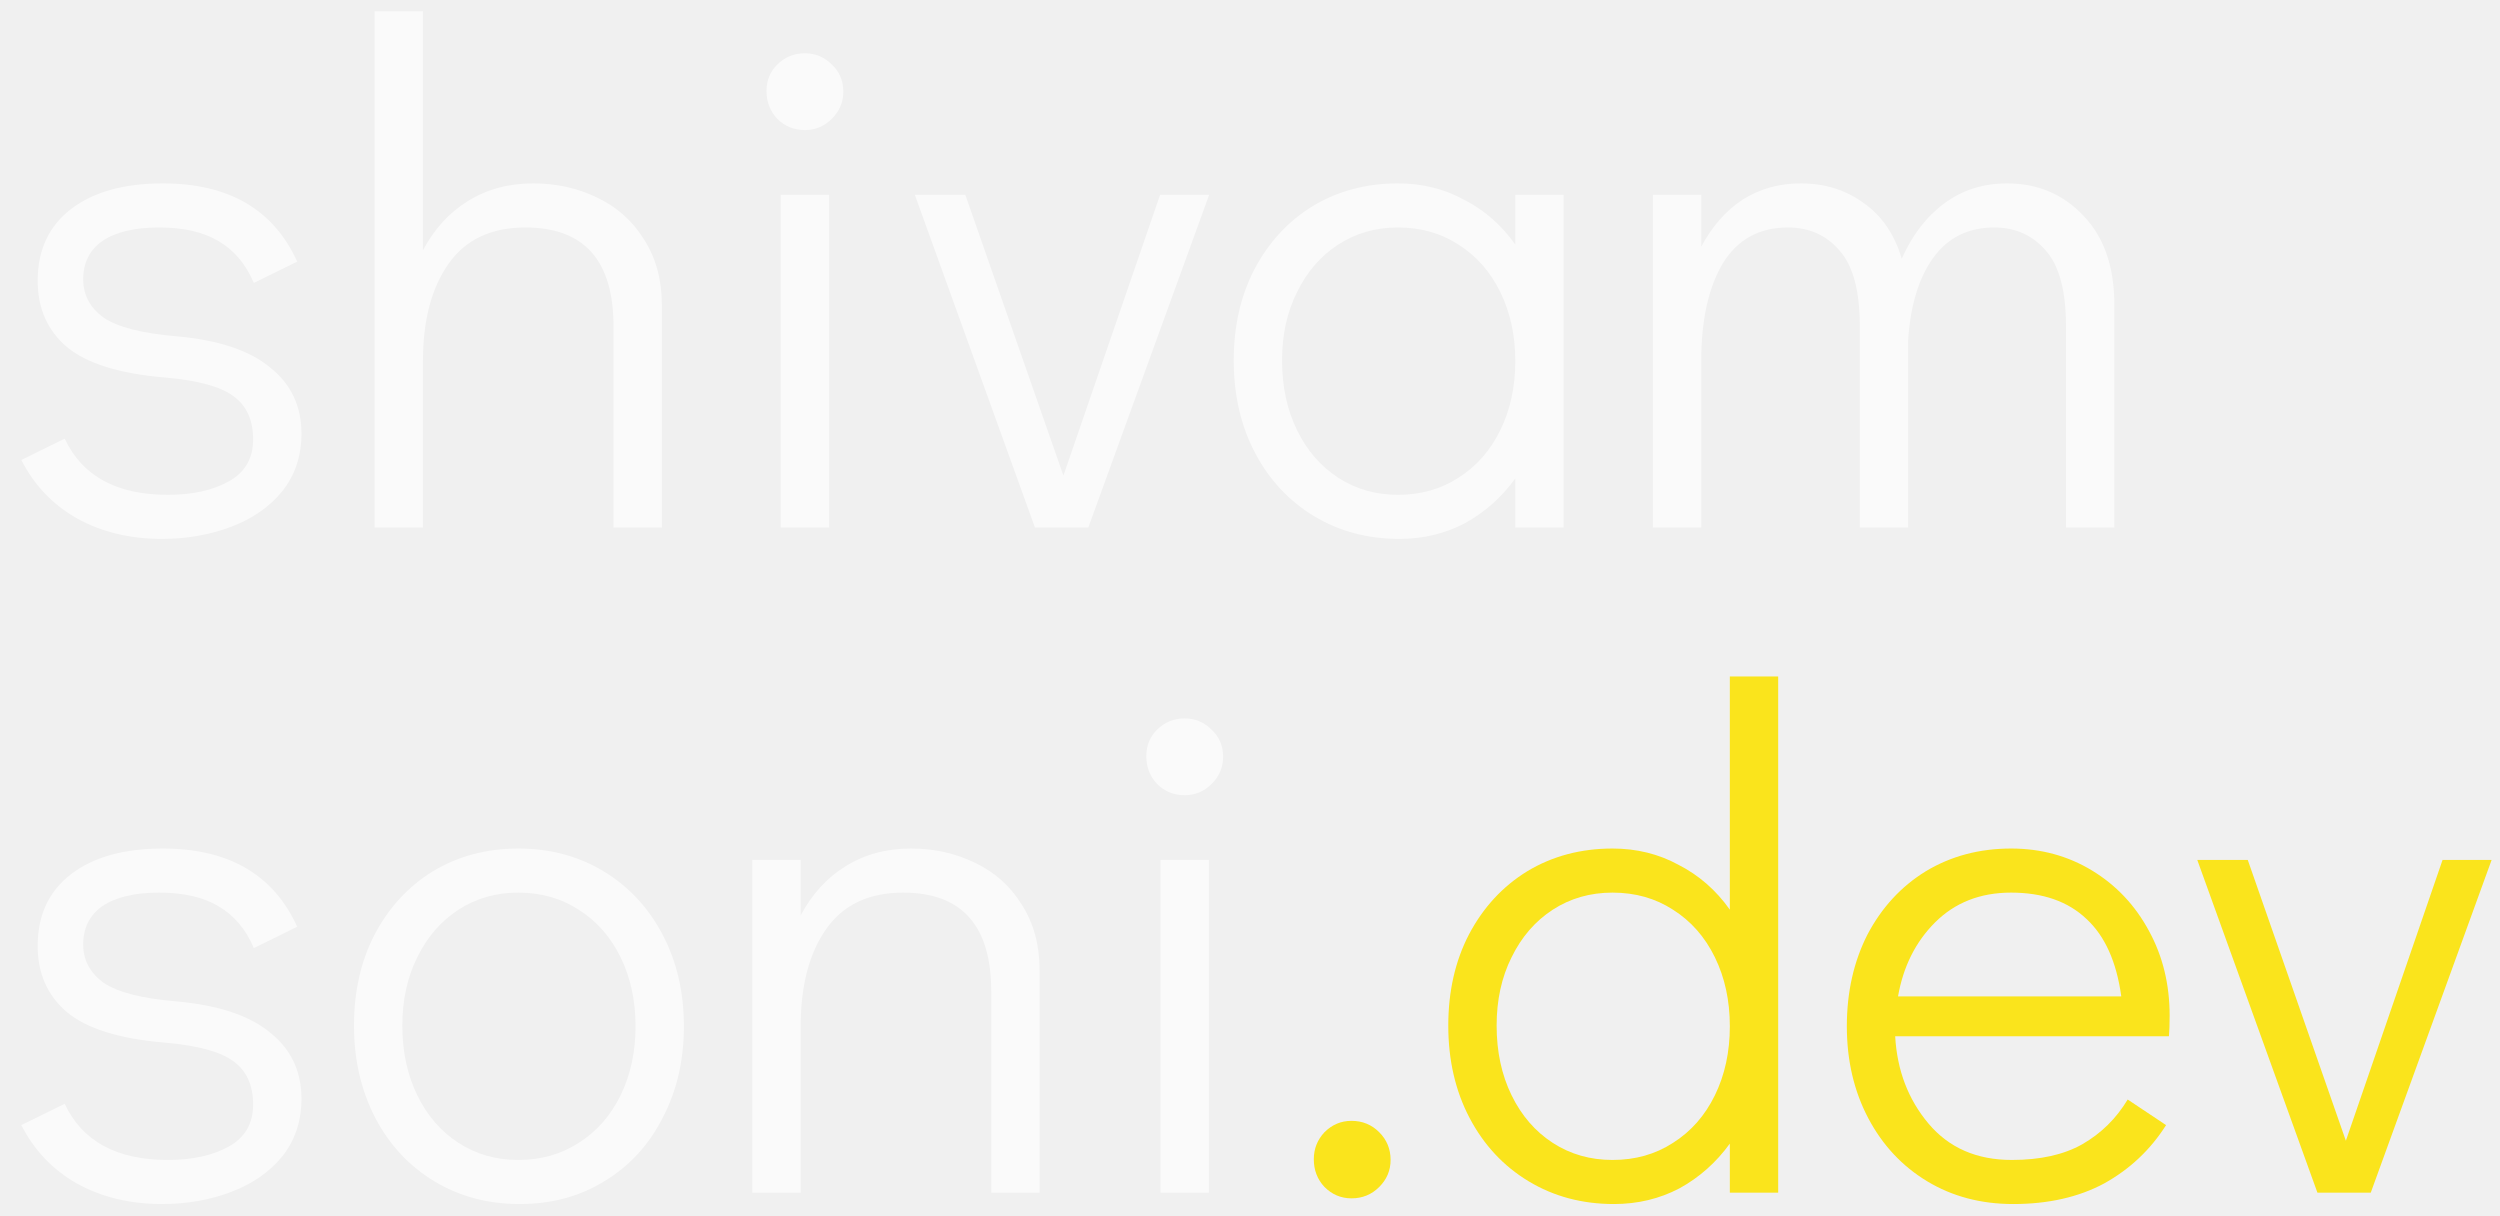
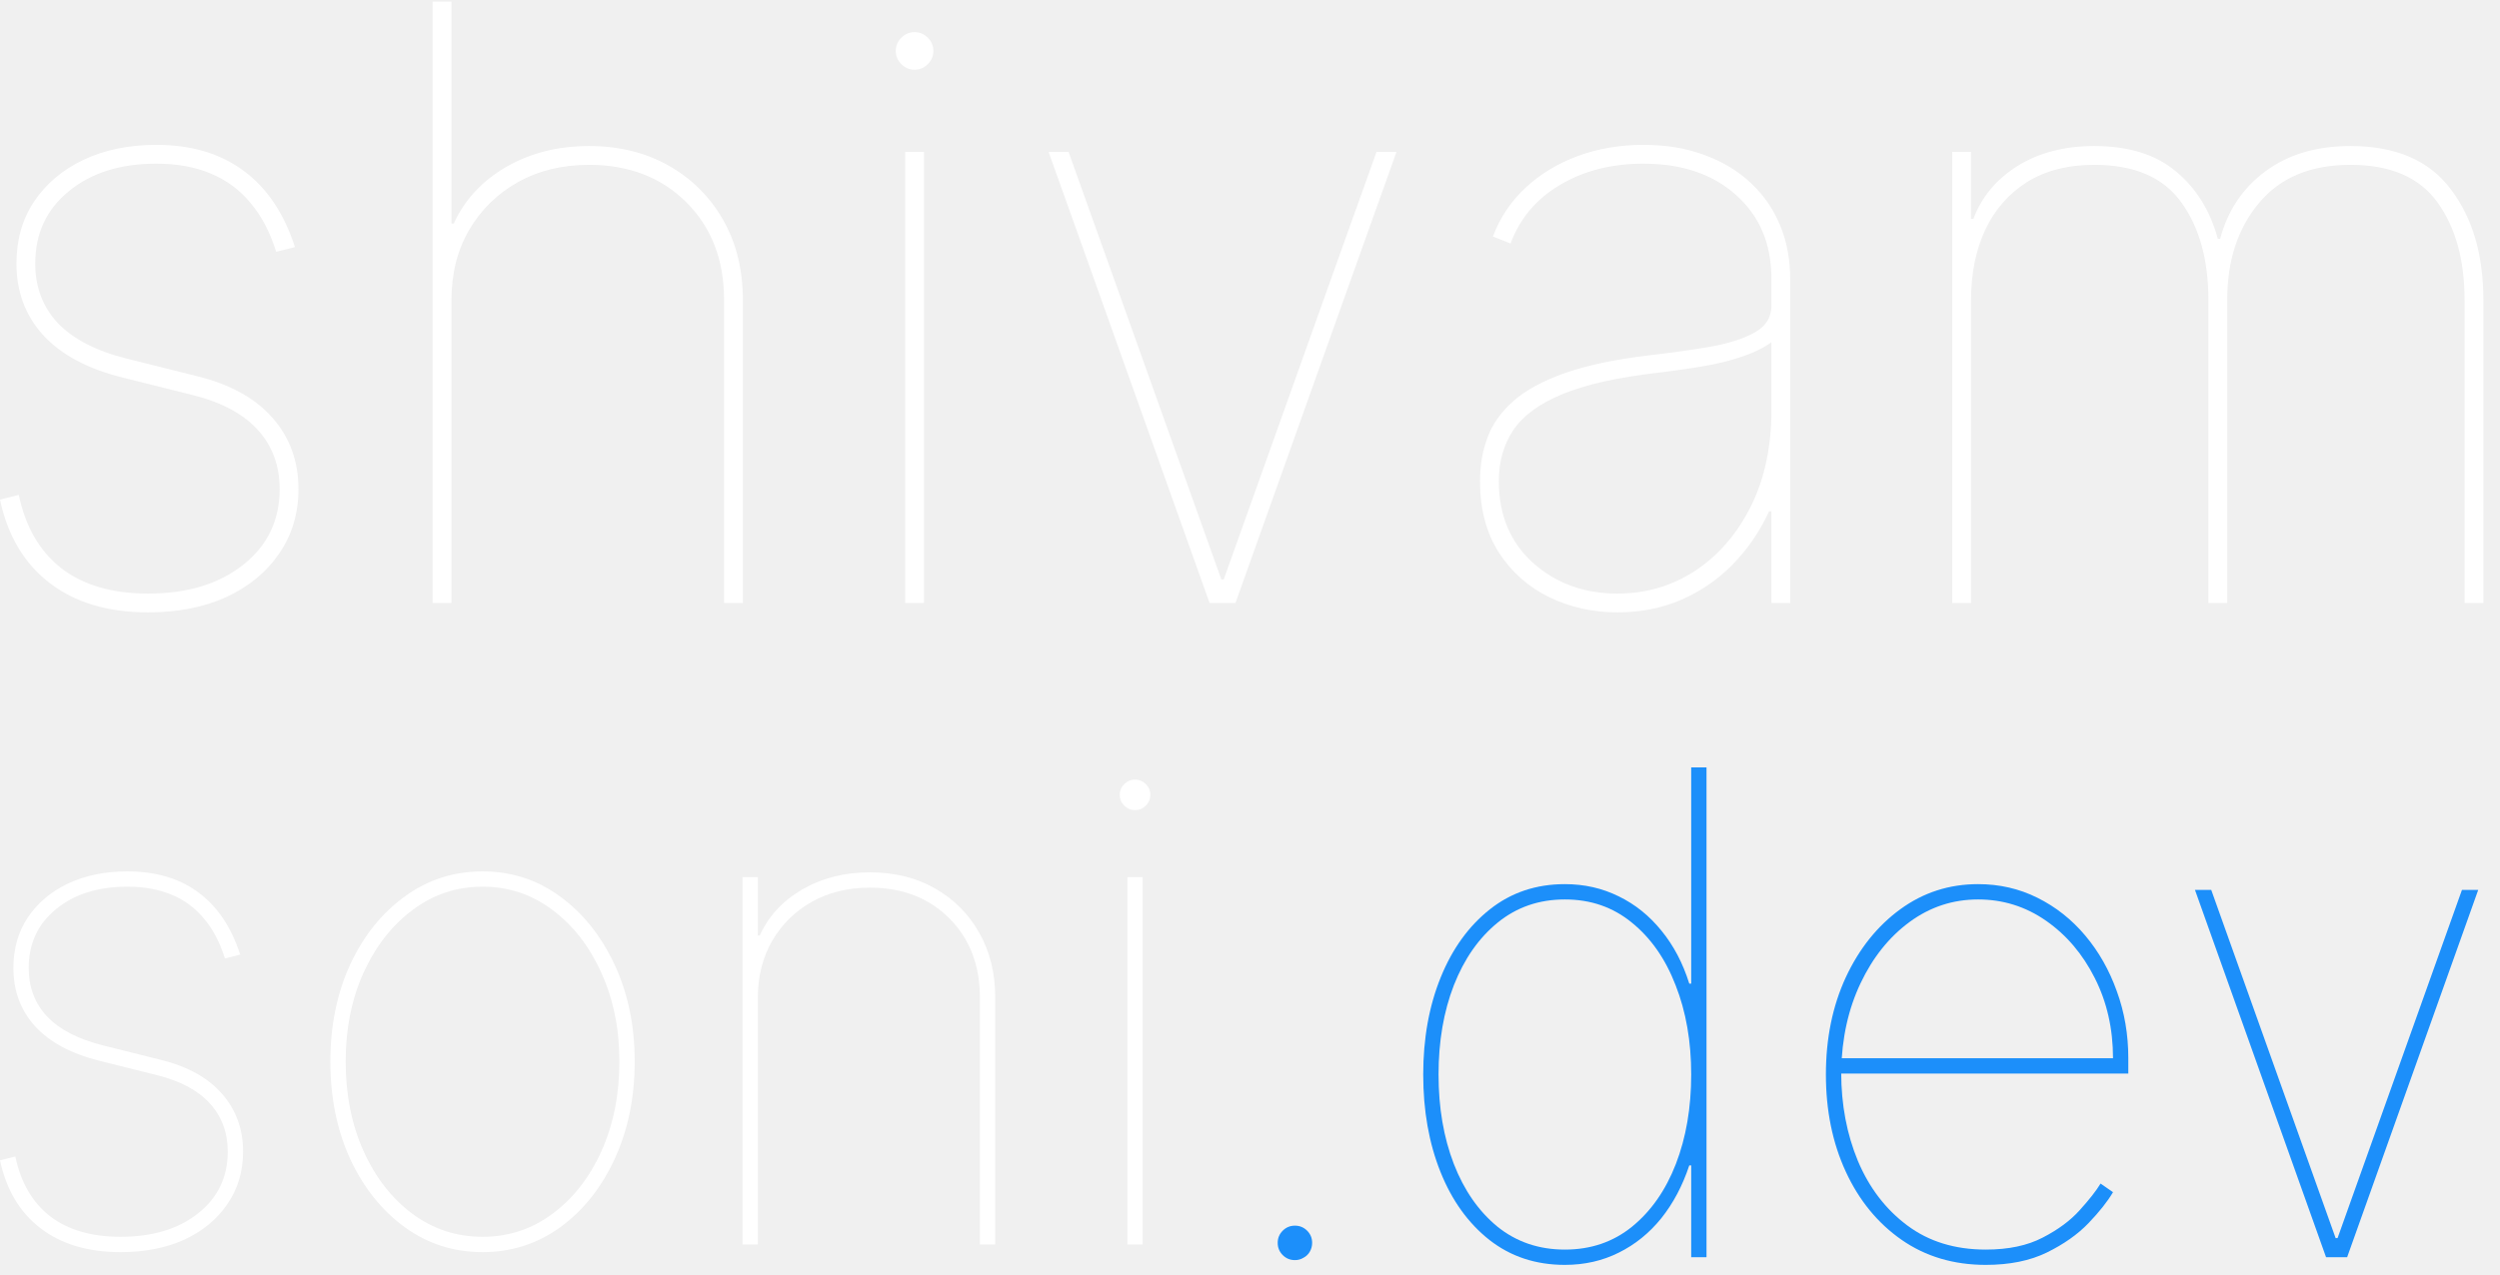
- <svg xmlns="http://www.w3.org/2000/svg" width="109" height="53" viewBox="0 0 109 53" fill="none">
-   <path d="M58.925 52.248C58.471 52.248 58.078 52.083 57.747 51.752C57.437 51.421 57.282 51.018 57.282 50.543C57.282 50.088 57.437 49.696 57.747 49.365C58.078 49.034 58.471 48.869 58.925 48.869C59.401 48.869 59.804 49.034 60.134 49.365C60.465 49.696 60.63 50.099 60.63 50.574C60.63 51.029 60.465 51.421 60.134 51.752C59.804 52.083 59.401 52.248 58.925 52.248Z" fill="#FAE41C" />
-   <path d="M77.529 29.494V52H75.421V49.861C74.822 50.688 74.088 51.339 73.22 51.814C72.352 52.269 71.401 52.496 70.368 52.496C68.983 52.496 67.743 52.165 66.648 51.504C65.553 50.843 64.695 49.923 64.075 48.745C63.455 47.567 63.145 46.224 63.145 44.715C63.145 43.227 63.445 41.904 64.044 40.747C64.664 39.569 65.511 38.649 66.586 37.988C67.681 37.327 68.921 36.996 70.306 36.996C71.36 36.996 72.321 37.234 73.189 37.709C74.078 38.164 74.822 38.815 75.421 39.662V29.494H77.529ZM70.306 50.574C71.298 50.574 72.176 50.326 72.941 49.83C73.726 49.334 74.336 48.642 74.77 47.753C75.204 46.864 75.421 45.862 75.421 44.746C75.421 43.63 75.204 42.628 74.77 41.739C74.336 40.85 73.726 40.158 72.941 39.662C72.176 39.166 71.298 38.918 70.306 38.918C69.335 38.918 68.467 39.166 67.702 39.662C66.937 40.158 66.338 40.85 65.904 41.739C65.47 42.607 65.253 43.599 65.253 44.715C65.253 45.852 65.47 46.864 65.904 47.753C66.338 48.642 66.937 49.334 67.702 49.83C68.467 50.326 69.335 50.574 70.306 50.574Z" fill="#FAE41C" />
-   <path d="M87.683 36.996C88.985 36.996 90.163 37.316 91.217 37.957C92.271 38.598 93.098 39.476 93.697 40.592C94.296 41.687 94.596 42.917 94.596 44.281C94.596 44.674 94.586 44.973 94.565 45.18H82.63C82.713 46.668 83.198 47.939 84.087 48.993C84.976 50.047 86.185 50.574 87.714 50.574C88.954 50.574 89.977 50.347 90.783 49.892C91.61 49.417 92.271 48.766 92.767 47.939L94.441 49.055C93.759 50.13 92.86 50.977 91.744 51.597C90.628 52.196 89.305 52.496 87.776 52.496C86.371 52.496 85.12 52.165 84.025 51.504C82.93 50.843 82.072 49.923 81.452 48.745C80.832 47.567 80.522 46.234 80.522 44.746C80.522 43.258 80.822 41.925 81.421 40.747C82.041 39.569 82.888 38.649 83.963 37.988C85.058 37.327 86.298 36.996 87.683 36.996ZM92.488 43.444C92.281 41.935 91.775 40.809 90.969 40.065C90.163 39.3 89.068 38.918 87.683 38.918C86.34 38.918 85.234 39.352 84.366 40.22C83.519 41.067 82.981 42.142 82.754 43.444H92.488Z" fill="#FAE41C" />
-   <path d="M106.496 37.492H108.635L103.365 52H101.04L95.801 37.492H98.002L102.28 49.737L106.496 37.492Z" fill="#FAE41C" />
-   <path d="M7.068 23.496C5.663 23.496 4.423 23.196 3.348 22.597C2.294 21.998 1.488 21.15 0.93 20.055L2.821 19.125C3.586 20.758 5.084 21.574 7.316 21.574C8.391 21.574 9.28 21.378 9.982 20.985C10.685 20.592 11.036 19.983 11.036 19.156C11.036 18.309 10.747 17.678 10.168 17.265C9.61 16.852 8.618 16.583 7.192 16.459C5.208 16.294 3.782 15.849 2.914 15.126C2.067 14.403 1.643 13.442 1.643 12.243C1.643 10.9 2.129 9.856 3.1 9.112C4.072 8.368 5.405 7.996 7.099 7.996C9.972 7.996 11.925 9.133 12.958 11.406L11.067 12.336C10.716 11.509 10.199 10.9 9.517 10.507C8.856 10.114 7.998 9.918 6.944 9.918C5.87 9.918 5.043 10.114 4.464 10.507C3.906 10.9 3.627 11.458 3.627 12.181C3.627 12.863 3.927 13.421 4.526 13.855C5.146 14.268 6.2 14.537 7.688 14.661C9.528 14.826 10.892 15.281 11.78 16.025C12.69 16.748 13.144 17.709 13.144 18.908C13.144 19.879 12.865 20.716 12.307 21.419C11.749 22.101 11.005 22.618 10.075 22.969C9.145 23.32 8.143 23.496 7.068 23.496Z" fill="#FAFAFA" />
-   <path d="M23.246 7.996C24.259 7.996 25.189 8.203 26.036 8.616C26.904 9.029 27.586 9.639 28.082 10.445C28.599 11.251 28.857 12.202 28.857 13.297V23H26.749V14.227C26.749 11.354 25.468 9.918 22.905 9.918C21.417 9.918 20.301 10.445 19.557 11.499C18.813 12.553 18.441 13.969 18.441 15.746V23H16.333V0.494H18.441V10.91C18.937 9.98 19.588 9.267 20.394 8.771C21.221 8.254 22.171 7.996 23.246 7.996Z" fill="#FAFAFA" />
-   <path d="M34.04 23V8.492H36.148V23H34.04ZM35.094 5.671C34.618 5.671 34.215 5.506 33.885 5.175C33.575 4.844 33.42 4.441 33.42 3.966C33.42 3.511 33.575 3.129 33.885 2.819C34.215 2.488 34.618 2.323 35.094 2.323C35.548 2.323 35.941 2.488 36.272 2.819C36.602 3.129 36.768 3.522 36.768 3.997C36.768 4.452 36.602 4.844 36.272 5.175C35.941 5.506 35.548 5.671 35.094 5.671Z" fill="#FAFAFA" />
-   <path d="M50.581 8.492H52.72L47.45 23H45.124L39.886 8.492H42.087L46.365 20.737L50.581 8.492Z" fill="#FAFAFA" />
-   <path d="M68.174 8.492V23H66.067V20.861C65.467 21.688 64.734 22.339 63.865 22.814C62.998 23.269 62.047 23.496 61.014 23.496C59.629 23.496 58.389 23.165 57.294 22.504C56.198 21.843 55.34 20.923 54.721 19.745C54.1 18.567 53.791 17.224 53.791 15.715C53.791 14.227 54.09 12.904 54.69 11.747C55.309 10.569 56.157 9.649 57.231 8.988C58.327 8.327 59.567 7.996 60.952 7.996C62.005 7.996 62.967 8.234 63.834 8.709C64.723 9.164 65.467 9.815 66.067 10.662V8.492H68.174ZM60.952 21.574C61.944 21.574 62.822 21.326 63.587 20.83C64.372 20.334 64.981 19.642 65.415 18.753C65.85 17.864 66.067 16.862 66.067 15.746C66.067 14.63 65.85 13.628 65.415 12.739C64.981 11.85 64.372 11.158 63.587 10.662C62.822 10.166 61.944 9.918 60.952 9.918C59.98 9.918 59.112 10.166 58.347 10.662C57.583 11.158 56.983 11.85 56.55 12.739C56.115 13.607 55.898 14.599 55.898 15.715C55.898 16.852 56.115 17.864 56.55 18.753C56.983 19.642 57.583 20.334 58.347 20.83C59.112 21.326 59.98 21.574 60.952 21.574Z" fill="#FAFAFA" />
-   <path d="M87.504 7.996C88.848 7.996 89.964 8.471 90.853 9.422C91.741 10.352 92.186 11.644 92.186 13.297V23H90.078V14.227C90.078 12.698 89.788 11.602 89.21 10.941C88.631 10.259 87.876 9.918 86.947 9.918C85.81 9.918 84.921 10.362 84.281 11.251C83.66 12.119 83.299 13.307 83.195 14.816V23H81.088V14.227C81.088 12.698 80.798 11.602 80.219 10.941C79.641 10.259 78.886 9.918 77.957 9.918C76.696 9.918 75.745 10.445 75.105 11.499C74.484 12.553 74.174 13.969 74.174 15.746V23H72.067V8.492H74.174V10.755C74.65 9.866 75.249 9.184 75.972 8.709C76.716 8.234 77.564 7.996 78.514 7.996C79.569 7.996 80.488 8.285 81.273 8.864C82.059 9.422 82.606 10.228 82.916 11.282C83.371 10.249 83.991 9.443 84.776 8.864C85.562 8.285 86.471 7.996 87.504 7.996Z" fill="#FAFAFA" />
-   <path d="M7.068 52.496C5.663 52.496 4.423 52.196 3.348 51.597C2.294 50.998 1.488 50.15 0.93 49.055L2.821 48.125C3.586 49.758 5.084 50.574 7.316 50.574C8.391 50.574 9.28 50.378 9.982 49.985C10.685 49.592 11.036 48.983 11.036 48.156C11.036 47.309 10.747 46.678 10.168 46.265C9.61 45.852 8.618 45.583 7.192 45.459C5.208 45.294 3.782 44.849 2.914 44.126C2.067 43.403 1.643 42.442 1.643 41.243C1.643 39.9 2.129 38.856 3.1 38.112C4.072 37.368 5.405 36.996 7.099 36.996C9.972 36.996 11.925 38.133 12.958 40.406L11.067 41.336C10.716 40.509 10.199 39.9 9.517 39.507C8.856 39.114 7.998 38.918 6.944 38.918C5.87 38.918 5.043 39.114 4.464 39.507C3.906 39.9 3.627 40.458 3.627 41.181C3.627 41.863 3.927 42.421 4.526 42.855C5.146 43.268 6.2 43.537 7.688 43.661C9.528 43.826 10.892 44.281 11.78 45.025C12.69 45.748 13.144 46.709 13.144 47.908C13.144 48.879 12.865 49.716 12.307 50.419C11.749 51.101 11.005 51.618 10.075 51.969C9.145 52.32 8.143 52.496 7.068 52.496Z" fill="#FAFAFA" />
-   <path d="M22.657 52.496C21.272 52.496 20.032 52.165 18.937 51.504C17.842 50.843 16.984 49.923 16.364 48.745C15.744 47.546 15.434 46.203 15.434 44.715C15.434 43.227 15.734 41.904 16.333 40.747C16.953 39.569 17.8 38.649 18.875 37.988C19.97 37.327 21.21 36.996 22.595 36.996C23.98 36.996 25.22 37.327 26.315 37.988C27.41 38.649 28.268 39.569 28.888 40.747C29.508 41.925 29.818 43.258 29.818 44.746C29.818 46.234 29.508 47.567 28.888 48.745C28.289 49.923 27.441 50.843 26.346 51.504C25.271 52.165 24.042 52.496 22.657 52.496ZM22.595 50.574C23.587 50.574 24.465 50.326 25.23 49.83C26.015 49.334 26.625 48.642 27.059 47.753C27.493 46.864 27.71 45.862 27.71 44.746C27.71 43.63 27.493 42.628 27.059 41.739C26.625 40.85 26.015 40.158 25.23 39.662C24.465 39.166 23.587 38.918 22.595 38.918C21.624 38.918 20.756 39.166 19.991 39.662C19.226 40.158 18.627 40.85 18.193 41.739C17.759 42.607 17.542 43.599 17.542 44.715C17.542 45.852 17.759 46.864 18.193 47.753C18.627 48.642 19.226 49.334 19.991 49.83C20.756 50.326 21.624 50.574 22.595 50.574Z" fill="#FAFAFA" />
-   <path d="M39.715 36.996C40.727 36.996 41.657 37.203 42.505 37.616C43.373 38.029 44.055 38.639 44.551 39.445C45.068 40.251 45.326 41.202 45.326 42.297V52H43.218V43.227C43.218 40.354 41.937 38.918 39.374 38.918C37.886 38.918 36.77 39.445 36.026 40.499C35.282 41.553 34.91 42.969 34.91 44.746V52H32.802V37.492H34.91V39.91C35.406 38.98 36.057 38.267 36.863 37.771C37.69 37.254 38.64 36.996 39.715 36.996Z" fill="#FAFAFA" />
-   <path d="M50.599 52V37.492H52.707V52H50.599ZM51.653 34.671C51.178 34.671 50.775 34.506 50.444 34.175C50.134 33.844 49.979 33.441 49.979 32.966C49.979 32.511 50.134 32.129 50.444 31.819C50.775 31.488 51.178 31.323 51.653 31.323C52.108 31.323 52.501 31.488 52.831 31.819C53.162 32.129 53.327 32.522 53.327 32.997C53.327 33.452 53.162 33.844 52.831 34.175C52.501 34.506 52.108 34.671 51.653 34.671Z" fill="#FAFAFA" />
+ <svg xmlns="http://www.w3.org/2000/svg" width="145" height="74" viewBox="0 0 145 74" fill="none">
+   <path d="M17.114 14.341L16.023 14.614C15.671 13.477 15.176 12.534 14.54 11.784C13.915 11.023 13.148 10.454 12.239 10.079C11.329 9.693 10.273 9.5 9.068 9.5C6.977 9.5 5.284 10.034 3.989 11.102C2.693 12.159 2.045 13.557 2.045 15.295C2.045 16.67 2.483 17.824 3.358 18.756C4.244 19.687 5.58 20.375 7.364 20.818L11.454 21.841C13.375 22.318 14.829 23.125 15.818 24.261C16.818 25.398 17.318 26.773 17.318 28.386C17.318 29.807 16.943 31.057 16.193 32.136C15.454 33.216 14.432 34.057 13.125 34.659C11.818 35.25 10.307 35.545 8.591 35.545C6.261 35.545 4.358 34.977 2.881 33.841C1.403 32.705 0.443 31.091 0 29L1.091 28.727C1.477 30.579 2.301 32 3.562 32.989C4.835 33.966 6.511 34.455 8.591 34.455C10.864 34.455 12.704 33.898 14.114 32.784C15.523 31.67 16.227 30.204 16.227 28.386C16.227 27.034 15.807 25.892 14.966 24.96C14.125 24.028 12.864 23.352 11.182 22.932L7.091 21.909C5.08 21.409 3.551 20.591 2.506 19.454C1.472 18.318 0.955 16.932 0.955 15.295C0.955 13.92 1.295 12.722 1.977 11.699C2.67 10.665 3.625 9.858 4.841 9.278C6.068 8.699 7.477 8.409 9.068 8.409C11.091 8.409 12.778 8.909 14.131 9.909C15.483 10.898 16.477 12.375 17.114 14.341Z" fill="white" />
+   <path d="M26.195 17.409V35H25.104V0.091H26.195V12.977H26.331C26.945 11.614 27.95 10.523 29.348 9.704C30.757 8.886 32.365 8.477 34.172 8.477C35.922 8.477 37.467 8.858 38.808 9.619C40.149 10.381 41.2 11.432 41.962 12.773C42.723 14.114 43.104 15.659 43.104 17.409V35H42.013V17.409C42.013 15.091 41.285 13.204 39.831 11.75C38.376 10.295 36.49 9.568 34.172 9.568C32.626 9.568 31.251 9.903 30.047 10.574C28.854 11.244 27.91 12.17 27.217 13.352C26.535 14.534 26.195 15.886 26.195 17.409Z" fill="white" />
+   <path d="M52.521 35V8.818H53.612V35H52.521ZM53.067 4.045C52.771 4.045 52.516 3.937 52.3 3.721C52.084 3.506 51.976 3.25 51.976 2.954C51.976 2.659 52.084 2.403 52.3 2.187C52.516 1.972 52.771 1.864 53.067 1.864C53.362 1.864 53.618 1.972 53.834 2.187C54.05 2.403 54.158 2.659 54.158 2.954C54.158 3.25 54.05 3.506 53.834 3.721C53.618 3.937 53.362 4.045 53.067 4.045Z" fill="white" />
+   <path d="M81.026 8.818L71.685 35H70.185L60.844 8.818H62.003L70.867 33.636H71.003L79.867 8.818H81.026Z" fill="white" />
+   <path d="M93.852 35.545C92.421 35.545 91.097 35.25 89.881 34.659C88.676 34.068 87.704 33.205 86.966 32.068C86.239 30.932 85.875 29.545 85.875 27.909C85.875 27.023 86.017 26.193 86.301 25.42C86.585 24.636 87.085 23.926 87.801 23.29C88.517 22.653 89.517 22.108 90.801 21.653C92.097 21.199 93.75 20.852 95.761 20.613C96.966 20.477 98.102 20.318 99.171 20.136C100.239 19.954 101.108 19.682 101.778 19.318C102.449 18.954 102.784 18.432 102.784 17.75V16.182C102.784 14.17 102.108 12.557 100.756 11.341C99.403 10.114 97.602 9.5 95.352 9.5C93.511 9.5 91.903 9.909 90.528 10.727C89.153 11.534 88.193 12.67 87.648 14.136L86.625 13.727C87.034 12.636 87.665 11.693 88.517 10.898C89.369 10.102 90.381 9.489 91.551 9.057C92.722 8.625 93.989 8.409 95.352 8.409C96.682 8.409 97.869 8.608 98.915 9.006C99.972 9.392 100.869 9.937 101.608 10.642C102.347 11.335 102.909 12.153 103.295 13.097C103.682 14.04 103.875 15.068 103.875 16.182V35H102.784V29.682H102.648C102.102 30.863 101.392 31.898 100.517 32.784C99.653 33.659 98.653 34.341 97.517 34.83C96.392 35.307 95.171 35.545 93.852 35.545ZM93.852 34.455C95.511 34.455 97.017 34.011 98.369 33.125C99.722 32.227 100.795 30.983 101.591 29.392C102.386 27.79 102.784 25.932 102.784 23.818V19.863C102.466 20.102 102.08 20.312 101.625 20.494C101.182 20.676 100.676 20.841 100.108 20.988C99.551 21.125 98.943 21.244 98.284 21.346C97.625 21.449 96.921 21.545 96.171 21.636C93.829 21.909 91.989 22.324 90.648 22.881C89.307 23.437 88.358 24.136 87.801 24.977C87.244 25.818 86.966 26.795 86.966 27.909C86.966 29.886 87.625 31.471 88.943 32.665C90.273 33.858 91.909 34.455 93.852 34.455Z" fill="white" />
+   <path d="M113.276 35V8.818H114.366V12.704H114.503C114.98 11.432 115.832 10.409 117.06 9.636C118.298 8.864 119.787 8.477 121.526 8.477C123.503 8.477 125.077 8.966 126.247 9.943C127.429 10.92 128.241 12.227 128.685 13.864H128.821C129.253 12.227 130.128 10.92 131.446 9.943C132.764 8.966 134.412 8.477 136.389 8.477C139.014 8.477 140.952 9.312 142.202 10.983C143.463 12.642 144.094 14.784 144.094 17.409V35H143.003V17.409C143.003 15.091 142.48 13.204 141.435 11.75C140.389 10.295 138.707 9.568 136.389 9.568C134.071 9.568 132.298 10.307 131.071 11.784C129.844 13.25 129.23 15.125 129.23 17.409V35H128.139V17.409C128.139 15.091 127.616 13.204 126.571 11.75C125.526 10.295 123.844 9.568 121.526 9.568C119.98 9.568 118.673 9.903 117.605 10.574C116.548 11.244 115.741 12.17 115.185 13.352C114.639 14.534 114.366 15.886 114.366 17.409V35H113.276Z" fill="white" />
+   <path d="M13.938 55.411L13.05 55.633C12.763 54.707 12.36 53.939 11.842 53.328C11.333 52.708 10.708 52.246 9.968 51.94C9.227 51.626 8.367 51.468 7.386 51.468C5.683 51.468 4.304 51.903 3.249 52.773C2.193 53.634 1.666 54.772 1.666 56.188C1.666 57.308 2.022 58.248 2.735 59.006C3.457 59.765 4.544 60.325 5.997 60.686L9.329 61.519C10.893 61.908 12.078 62.565 12.883 63.49C13.697 64.416 14.105 65.536 14.105 66.85C14.105 68.007 13.799 69.025 13.188 69.904C12.587 70.783 11.754 71.468 10.69 71.959C9.625 72.44 8.394 72.681 6.997 72.681C5.1 72.681 3.549 72.218 2.346 71.292C1.143 70.367 0.361 69.053 0 67.35L0.888 67.128C1.203 68.636 1.874 69.793 2.901 70.598C3.938 71.394 5.303 71.792 6.997 71.792C8.848 71.792 10.347 71.339 11.495 70.432C12.642 69.525 13.216 68.331 13.216 66.85C13.216 65.749 12.874 64.819 12.189 64.06C11.504 63.301 10.477 62.75 9.107 62.408L5.775 61.575C4.137 61.167 2.892 60.501 2.041 59.576C1.199 58.65 0.777 57.521 0.777 56.188C0.777 55.068 1.055 54.092 1.61 53.259C2.175 52.417 2.952 51.76 3.943 51.288C4.942 50.816 6.09 50.58 7.386 50.58C9.033 50.58 10.407 50.987 11.509 51.801C12.61 52.606 13.42 53.81 13.938 55.411Z" fill="white" />
+   <path d="M27.998 72.681C26.323 72.681 24.819 72.199 23.486 71.237C22.153 70.265 21.098 68.946 20.321 67.28C19.552 65.605 19.168 63.722 19.168 61.63C19.168 59.529 19.552 57.646 20.321 55.98C21.098 54.314 22.153 53 23.486 52.037C24.819 51.066 26.323 50.58 27.998 50.58C29.673 50.58 31.172 51.066 32.496 52.037C33.828 53.009 34.883 54.328 35.661 55.994C36.438 57.66 36.827 59.539 36.827 61.63C36.827 63.722 36.438 65.605 35.661 67.28C34.893 68.946 33.842 70.265 32.51 71.237C31.177 72.199 29.673 72.681 27.998 72.681ZM27.998 71.792C29.506 71.792 30.857 71.348 32.051 70.46C33.255 69.571 34.203 68.359 34.897 66.822C35.591 65.286 35.938 63.555 35.938 61.63C35.938 59.705 35.587 57.979 34.883 56.452C34.189 54.916 33.245 53.703 32.051 52.815C30.857 51.917 29.506 51.468 27.998 51.468C26.498 51.468 25.147 51.917 23.944 52.815C22.75 53.703 21.801 54.916 21.098 56.452C20.404 57.979 20.057 59.705 20.057 61.63C20.057 63.555 20.404 65.286 21.098 66.822C21.792 68.359 22.736 69.571 23.93 70.46C25.133 71.348 26.489 71.792 27.998 71.792Z" fill="white" />
+   <path d="M43.973 57.91V72.237H43.084V50.913H43.973V54.3H44.084C44.584 53.19 45.403 52.301 46.541 51.635C47.689 50.968 48.998 50.635 50.47 50.635C51.895 50.635 53.154 50.945 54.246 51.565C55.338 52.185 56.194 53.041 56.814 54.134C57.434 55.226 57.745 56.484 57.745 57.91V72.237H56.856V57.91C56.856 56.022 56.264 54.485 55.079 53.301C53.894 52.116 52.358 51.524 50.47 51.524C49.211 51.524 48.092 51.797 47.11 52.343C46.139 52.889 45.37 53.643 44.806 54.606C44.251 55.568 43.973 56.669 43.973 57.91Z" fill="white" />
+   <path d="M65.415 72.237V50.913H66.303V72.237H65.415ZM65.859 47.026C65.618 47.026 65.41 46.938 65.234 46.762C65.058 46.586 64.97 46.378 64.97 46.137C64.97 45.897 65.058 45.688 65.234 45.513C65.41 45.337 65.618 45.249 65.859 45.249C66.1 45.249 66.308 45.337 66.484 45.513C66.659 45.688 66.747 45.897 66.747 46.137C66.747 46.378 66.659 46.586 66.484 46.762C66.308 46.938 66.1 47.026 65.859 47.026Z" fill="white" />
+   <path d="M75.136 73.144C74.858 73.144 74.622 73.046 74.428 72.852C74.234 72.658 74.136 72.422 74.136 72.144C74.136 71.866 74.234 71.63 74.428 71.436C74.622 71.242 74.858 71.144 75.136 71.144C75.413 71.144 75.65 71.242 75.844 71.436C76.038 71.63 76.135 71.866 76.135 72.144C76.135 72.329 76.089 72.5 75.997 72.658C75.913 72.806 75.793 72.921 75.636 73.005C75.487 73.097 75.321 73.144 75.136 73.144Z" fill="#1C8FFA" />
+   <path d="M90.799 73.421C89.114 73.421 87.657 72.94 86.426 71.977C85.195 71.006 84.246 69.687 83.58 68.021C82.913 66.355 82.58 64.472 82.58 62.371C82.58 60.279 82.918 58.4 83.594 56.734C84.269 55.068 85.223 53.749 86.454 52.778C87.684 51.806 89.133 51.32 90.799 51.32C91.928 51.32 92.969 51.556 93.922 52.028C94.876 52.491 95.704 53.157 96.407 54.027C97.111 54.888 97.648 55.911 98.018 57.095H98.129V44.545H99.017V72.977H98.129V67.646H98.018C97.629 68.821 97.088 69.844 96.394 70.714C95.699 71.575 94.876 72.241 93.922 72.713C92.978 73.185 91.937 73.421 90.799 73.421ZM90.799 72.533C92.307 72.533 93.608 72.088 94.7 71.2C95.801 70.302 96.648 69.09 97.24 67.563C97.833 66.026 98.129 64.296 98.129 62.371C98.129 60.446 97.828 58.719 97.226 57.192C96.634 55.656 95.787 54.444 94.686 53.555C93.594 52.657 92.298 52.209 90.799 52.209C89.299 52.209 87.999 52.657 86.898 53.555C85.806 54.444 84.959 55.656 84.357 57.192C83.765 58.719 83.469 60.446 83.469 62.371C83.469 64.296 83.765 66.026 84.357 67.563C84.95 69.09 85.792 70.302 86.884 71.2C87.985 72.088 89.29 72.533 90.799 72.533Z" fill="#1C8FFA" />
+   <path d="M115.218 73.421C113.358 73.421 111.729 72.935 110.332 71.963C108.943 70.992 107.865 69.673 107.097 68.007C106.329 66.341 105.945 64.462 105.945 62.371C105.945 60.279 106.329 58.4 107.097 56.734C107.874 55.068 108.929 53.749 110.262 52.778C111.595 51.806 113.099 51.32 114.774 51.32C116.014 51.32 117.162 51.584 118.217 52.111C119.281 52.639 120.207 53.37 120.993 54.305C121.78 55.24 122.391 56.318 122.826 57.539C123.27 58.752 123.492 60.048 123.492 61.427V62.315H106.389V61.427H122.604C122.604 59.714 122.252 58.164 121.549 56.776C120.845 55.378 119.901 54.268 118.717 53.444C117.532 52.62 116.218 52.209 114.774 52.209C113.312 52.209 111.988 52.644 110.804 53.514C109.619 54.383 108.67 55.568 107.958 57.068C107.245 58.567 106.87 60.261 106.833 62.148V62.26C106.833 64.12 107.157 65.832 107.805 67.396C108.462 68.951 109.415 70.196 110.665 71.13C111.914 72.065 113.432 72.533 115.218 72.533C116.532 72.533 117.634 72.301 118.522 71.838C119.42 71.376 120.137 70.844 120.674 70.242C121.22 69.64 121.623 69.127 121.882 68.701L122.604 69.201C122.289 69.738 121.817 70.335 121.188 70.992C120.558 71.649 119.753 72.218 118.772 72.699C117.791 73.18 116.606 73.421 115.218 73.421Z" fill="#1C8FFA" />
+   <path d="M143.795 51.653L136.188 72.977H134.966L127.359 51.653H128.303L135.521 71.866H135.633L142.851 51.653H143.795Z" fill="#1C8FFA" />
</svg>
